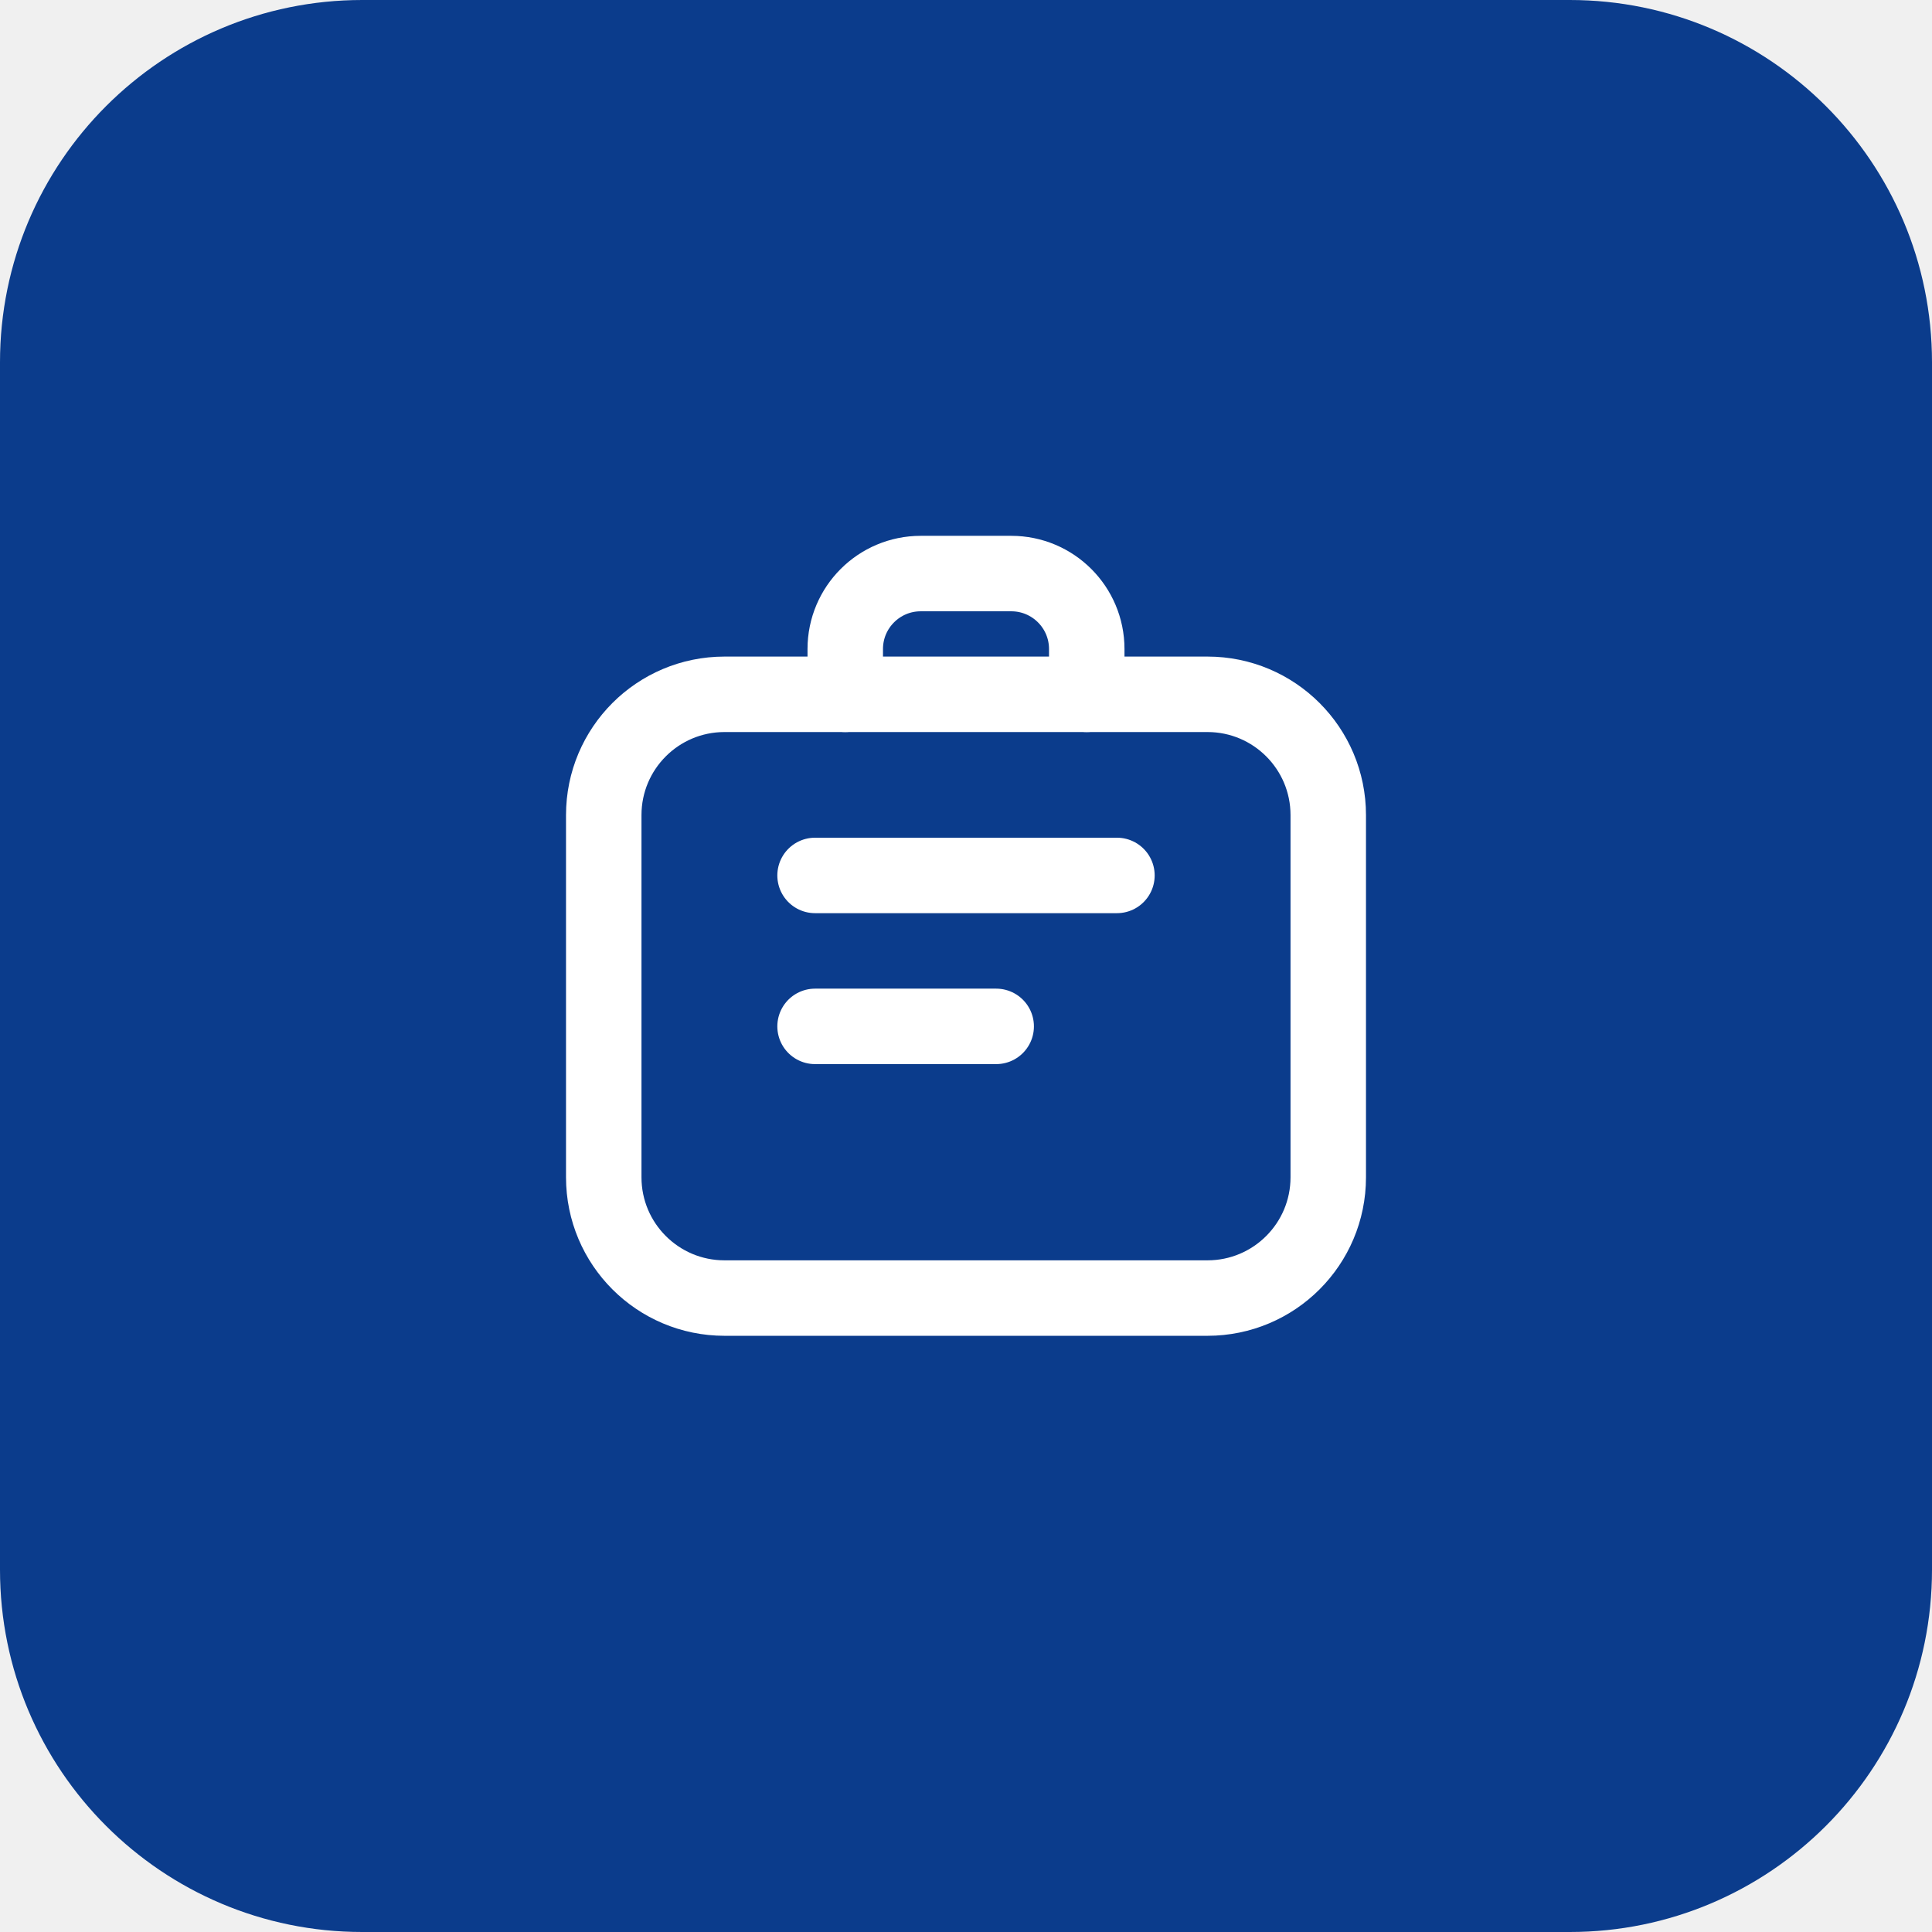
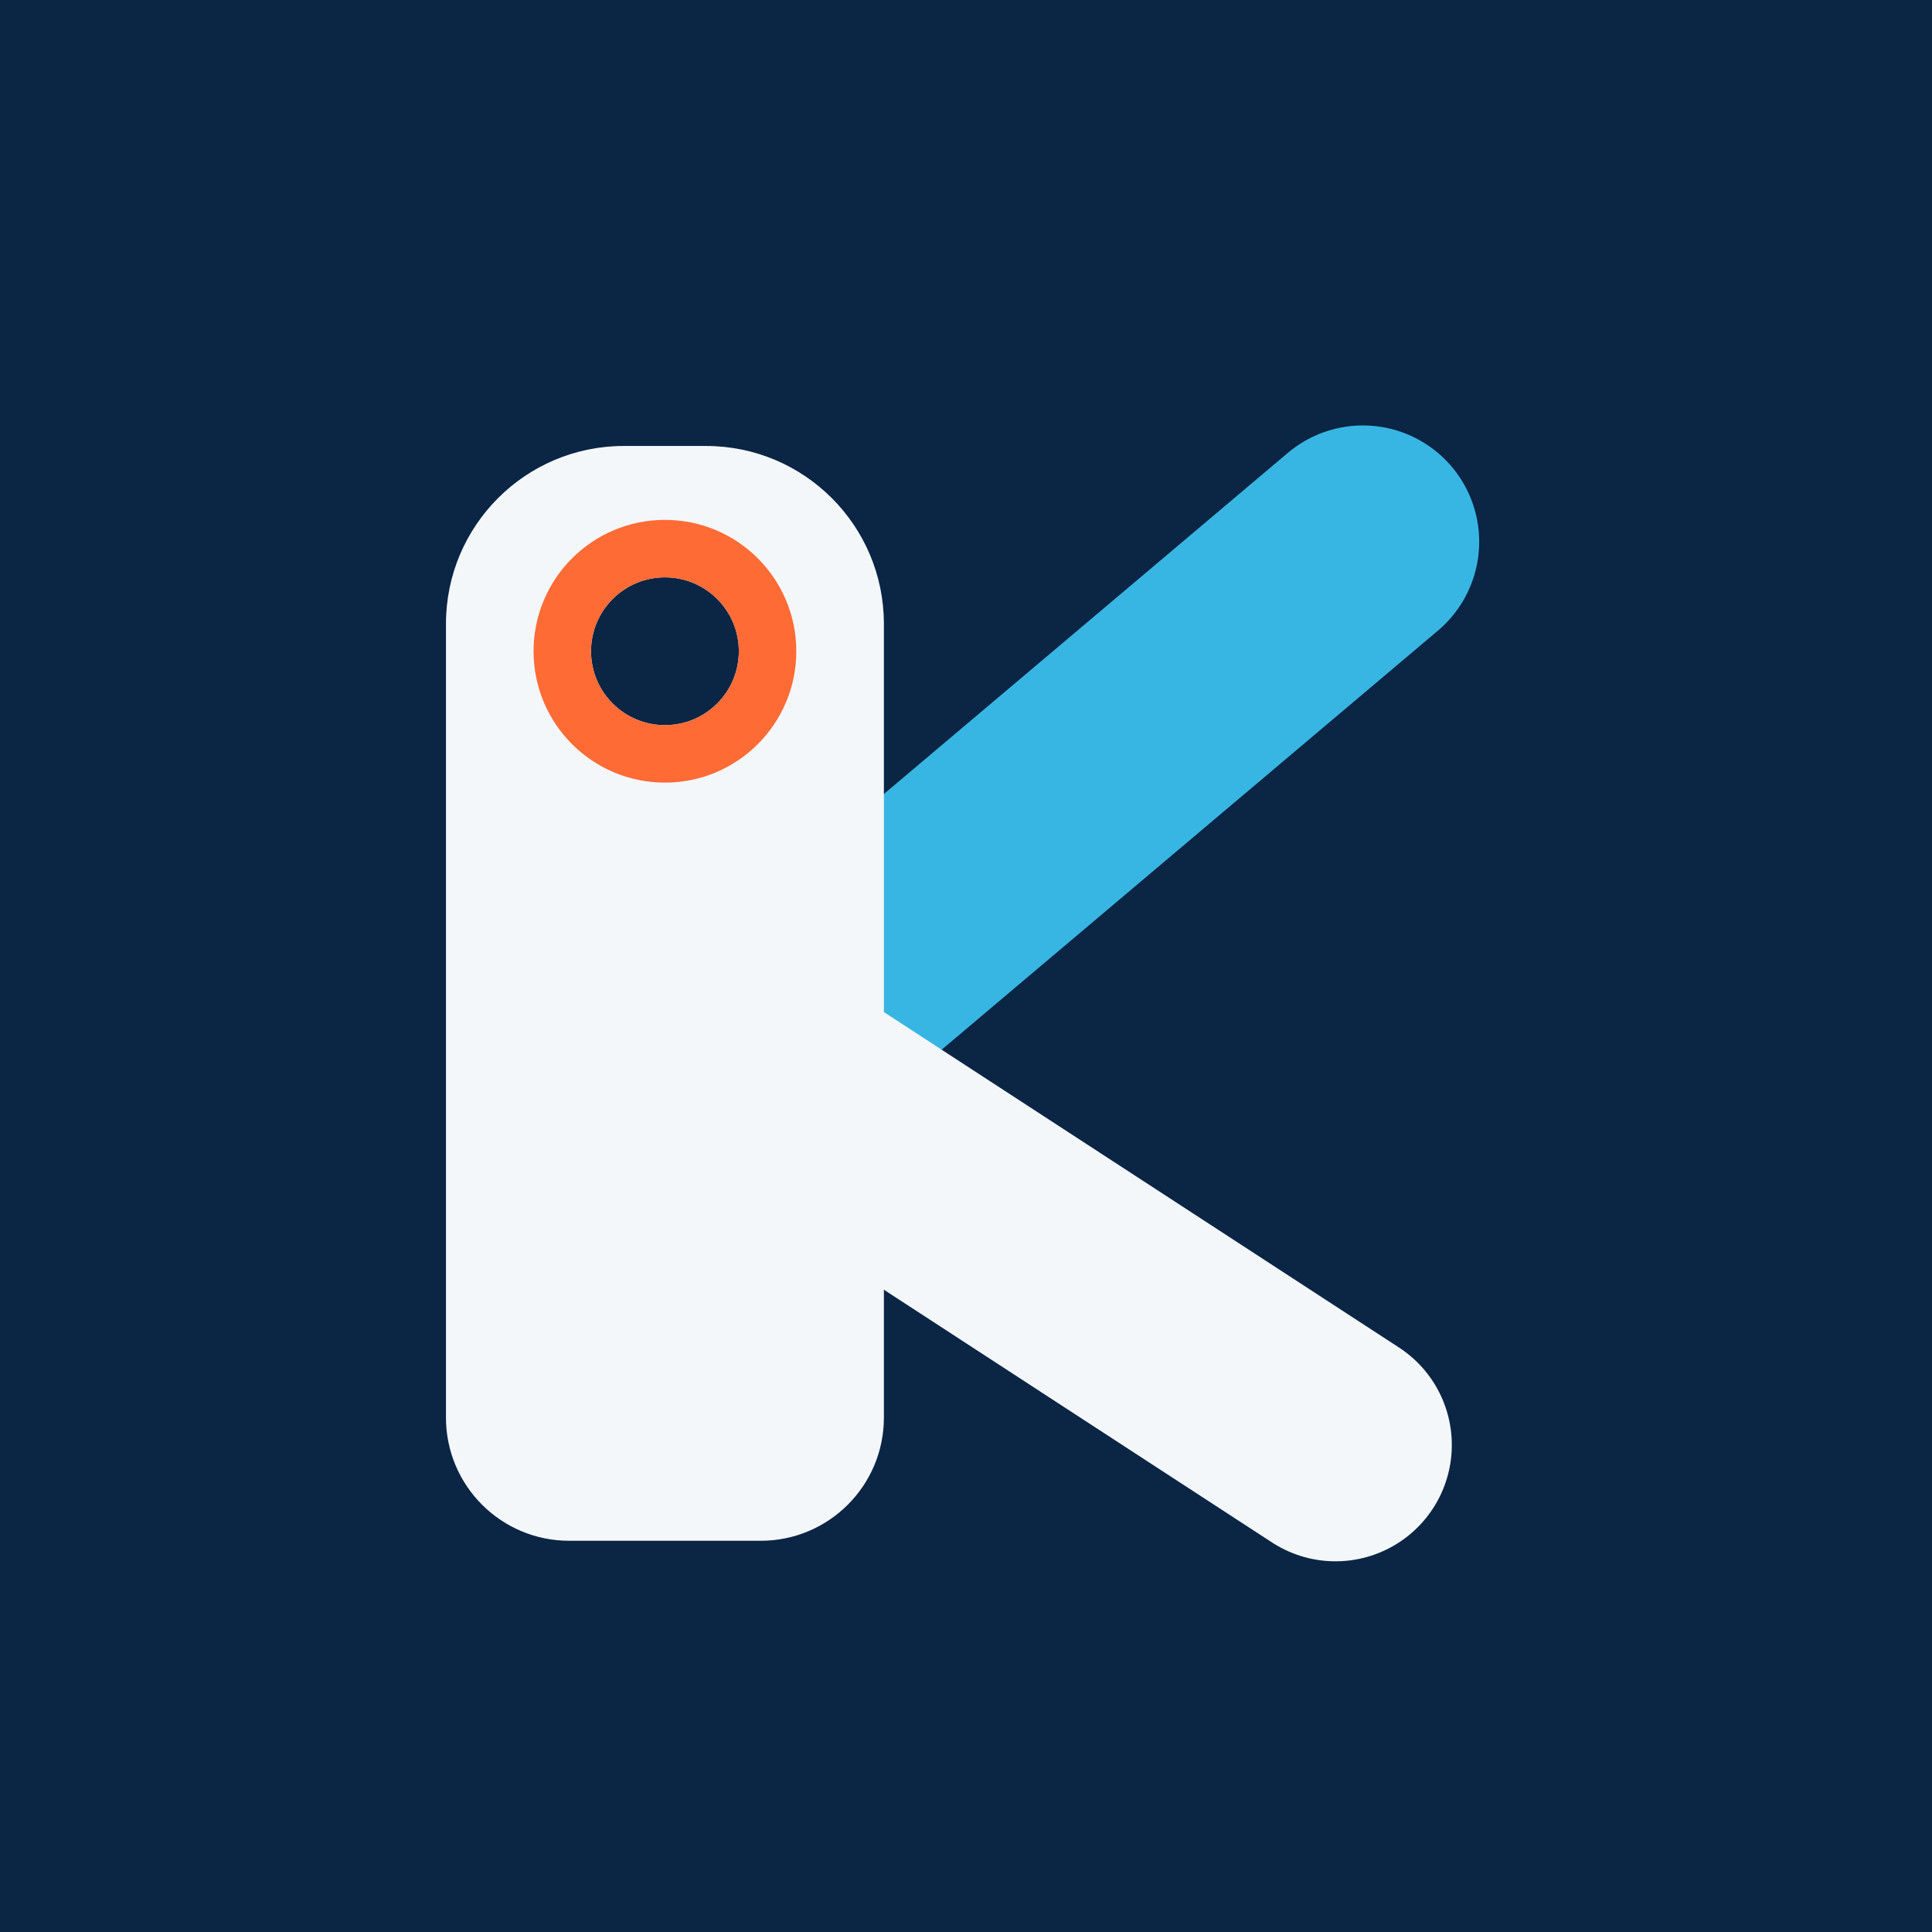
- <svg xmlns="http://www.w3.org/2000/svg" viewBox="0 0 512 512" width="512" height="512">
-   <rect width="512" height="512" rx="96" fill="#0b3c8c" />
-   <g transform="translate(128 128) scale(8)" fill="none" stroke="#ffffff" stroke-width="2.5" stroke-linecap="round">
-     <path d="M12 7V5.5A2.5 2.5 0 0 1 14.5 3h3A2.5 2.5 0 0 1 20 5.5V7" />
-     <rect x="4" y="7" width="24" height="20" rx="4" />
-     <path d="M11 13h10M11 18h6" />
+ <svg xmlns="http://www.w3.org/2000/svg" viewBox="0 0 48 48" width="48" height="48" role="img" aria-label="Koolee">
+   <rect width="48" height="48" fill="#0B2545" />
+   <g transform="translate(7.68 7.68) scale(0.68)">
+     <path d="M16 27.5 38.5 8.5" stroke="#38B6E3" stroke-width="8.5" stroke-linecap="round" fill="none" />
+     <path fill="#F4F7FA" fill-rule="evenodd" d="M11.5 5h3a6.5 6.5 0 0 1 6.5 6.5v29a4.5 4.5 0 0 1-4.5 4.5h-7A4.5 4.5 0 0 1 5 40.5v-29A6.5 6.5 0 0 1 11.5 5Zm1.5 4.8a2.7 2.7 0 1 0 0 5.4 2.7 2.7 0 0 0 0-5.4Z" />
+     <path d="M16 27.5 37.5 41.5" stroke="#F4F7FA" stroke-width="8.5" stroke-linecap="round" fill="none" />
+     <circle cx="13" cy="12.5" r="3.75" stroke="#FF6B35" stroke-width="2.1" fill="none" />
  </g>
</svg>
